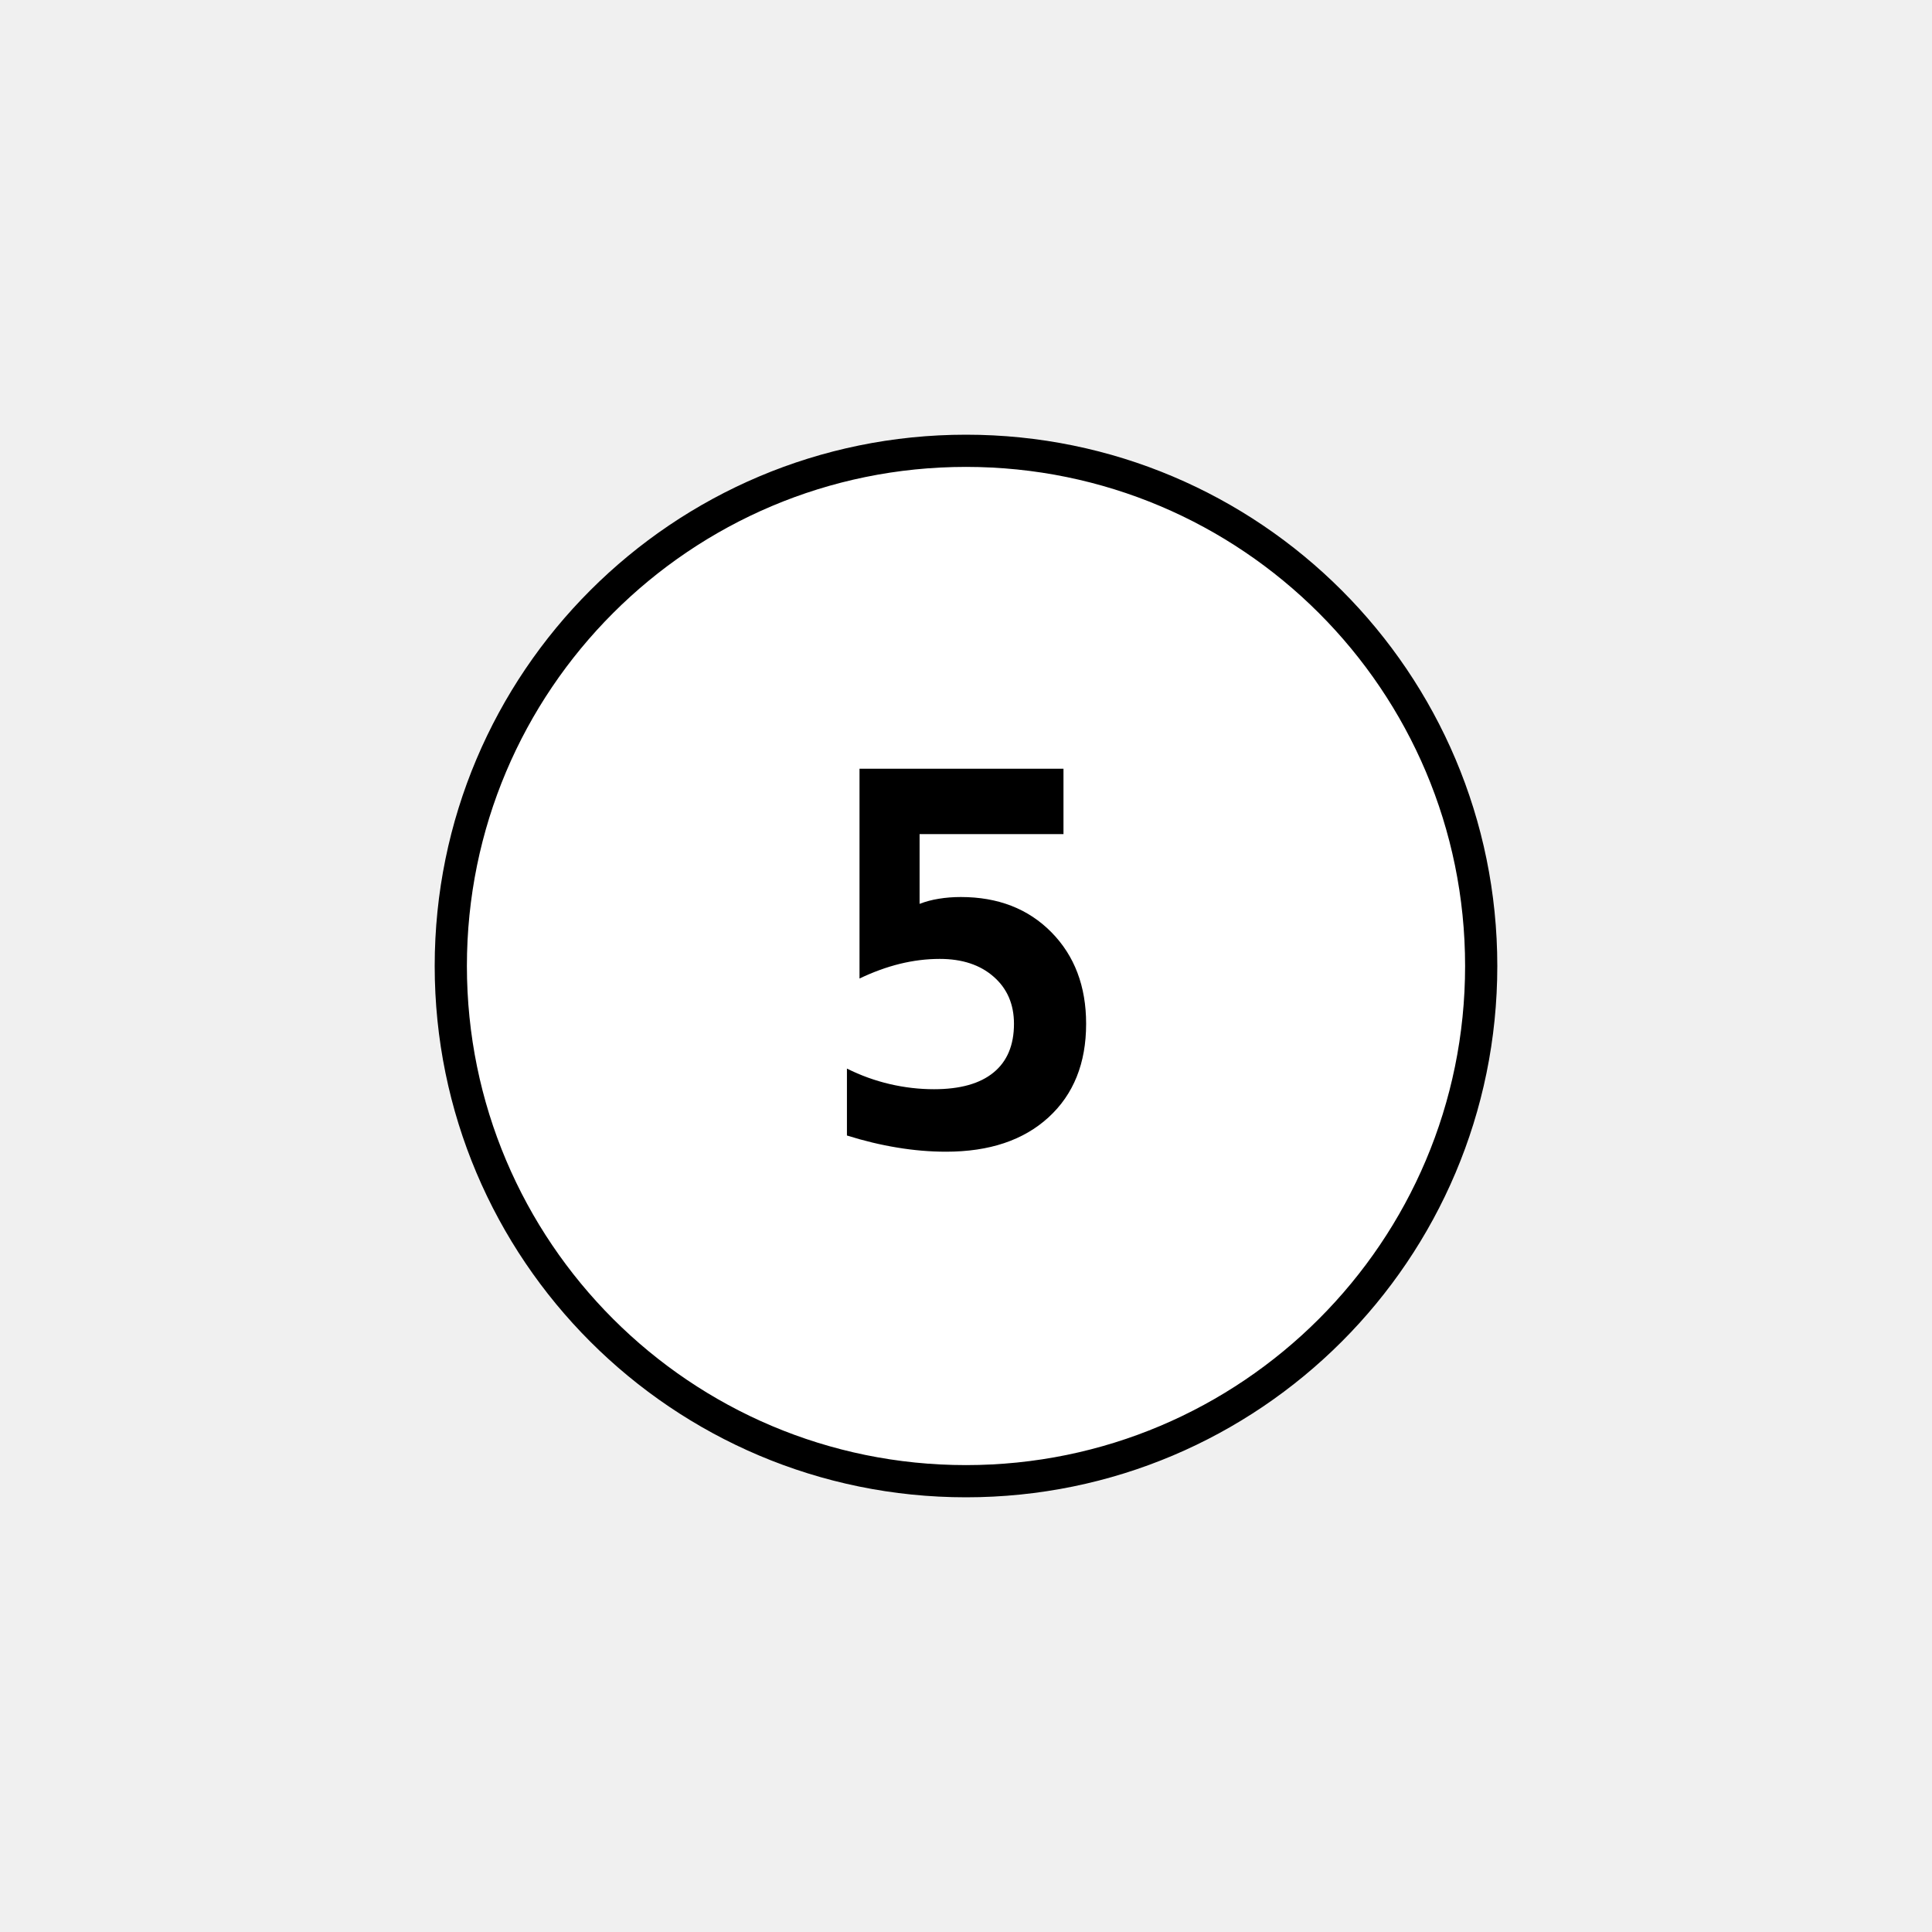
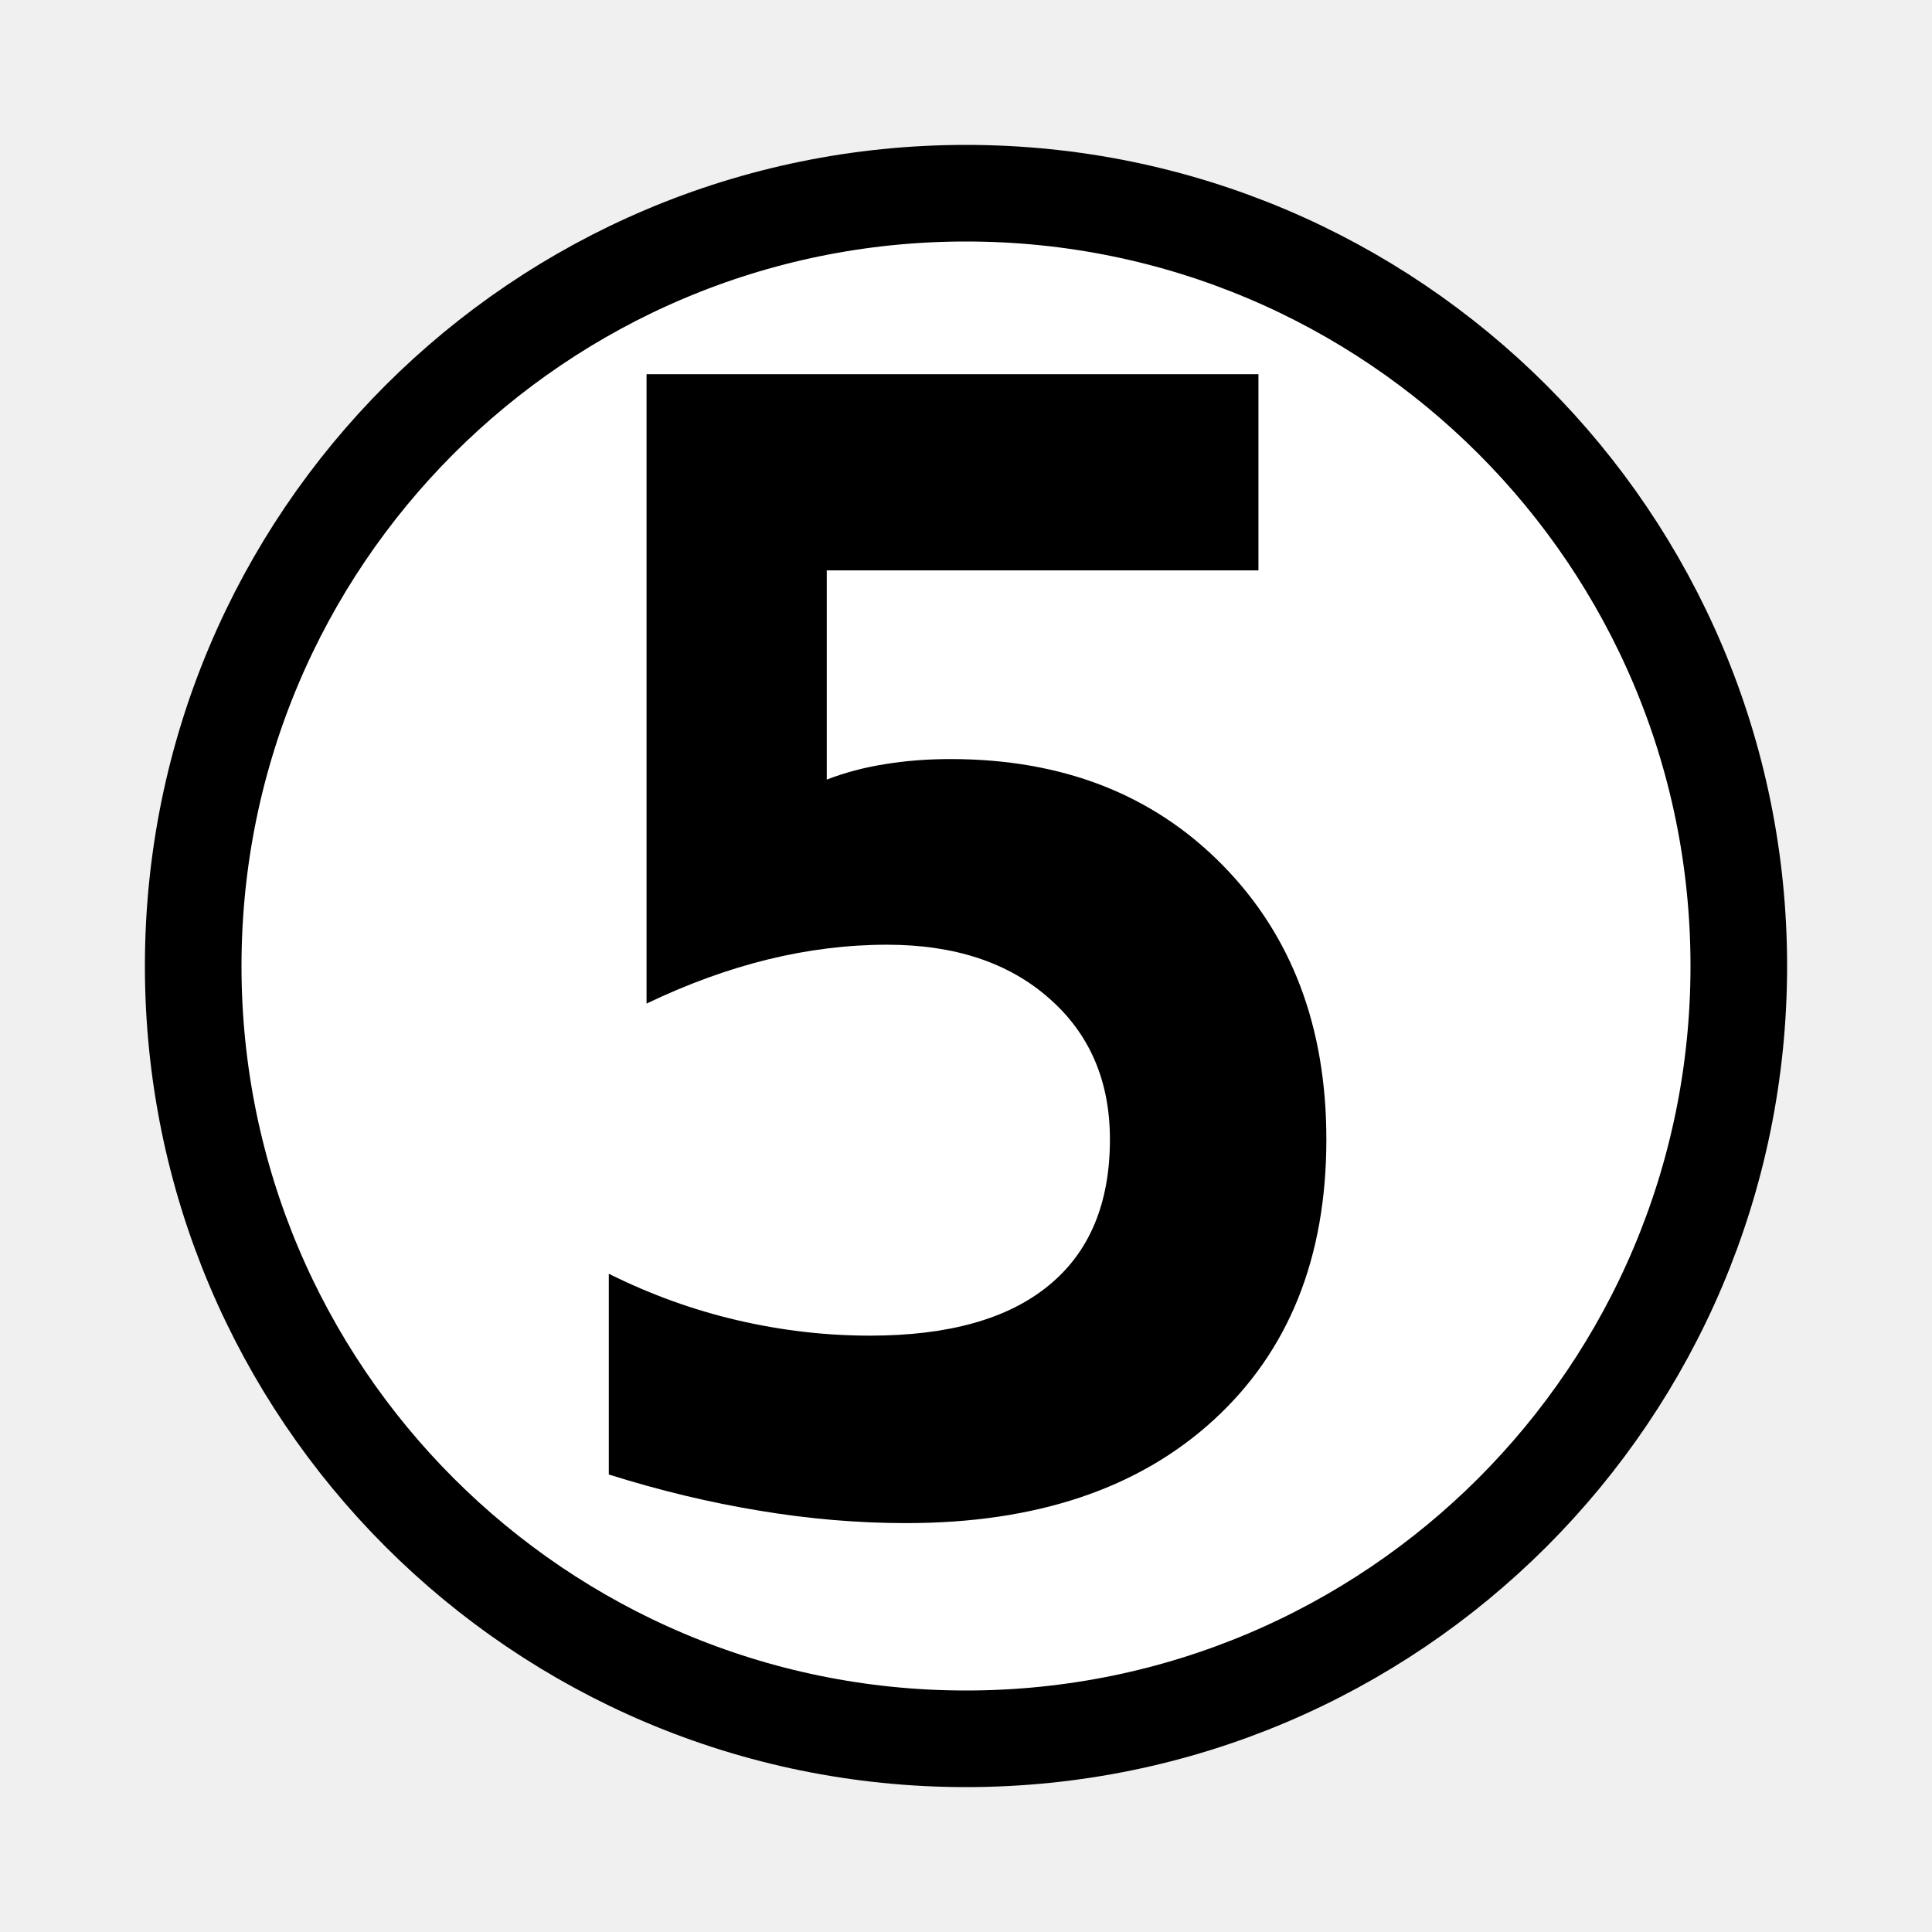
- <svg xmlns="http://www.w3.org/2000/svg" width="300" height="300">
+ <svg xmlns="http://www.w3.org/2000/svg" width="100" height="100">
  <style> text { font: bold 80px monospace; } </style>
-   <circle cx="150" cy="150" fill="#FFFFFF" r="80" stroke="#000000" stroke-width="5" />
-   <text x="150" y="150" text-anchor="middle" dominant-baseline="central">5</text>
+   <circle cx="50" cy="50" fill="#FFFFFF" r="40" stroke="#000000" stroke-width="5" />
+   <text x="50" y="50" text-anchor="middle" dominant-baseline="central">5</text>
</svg>
